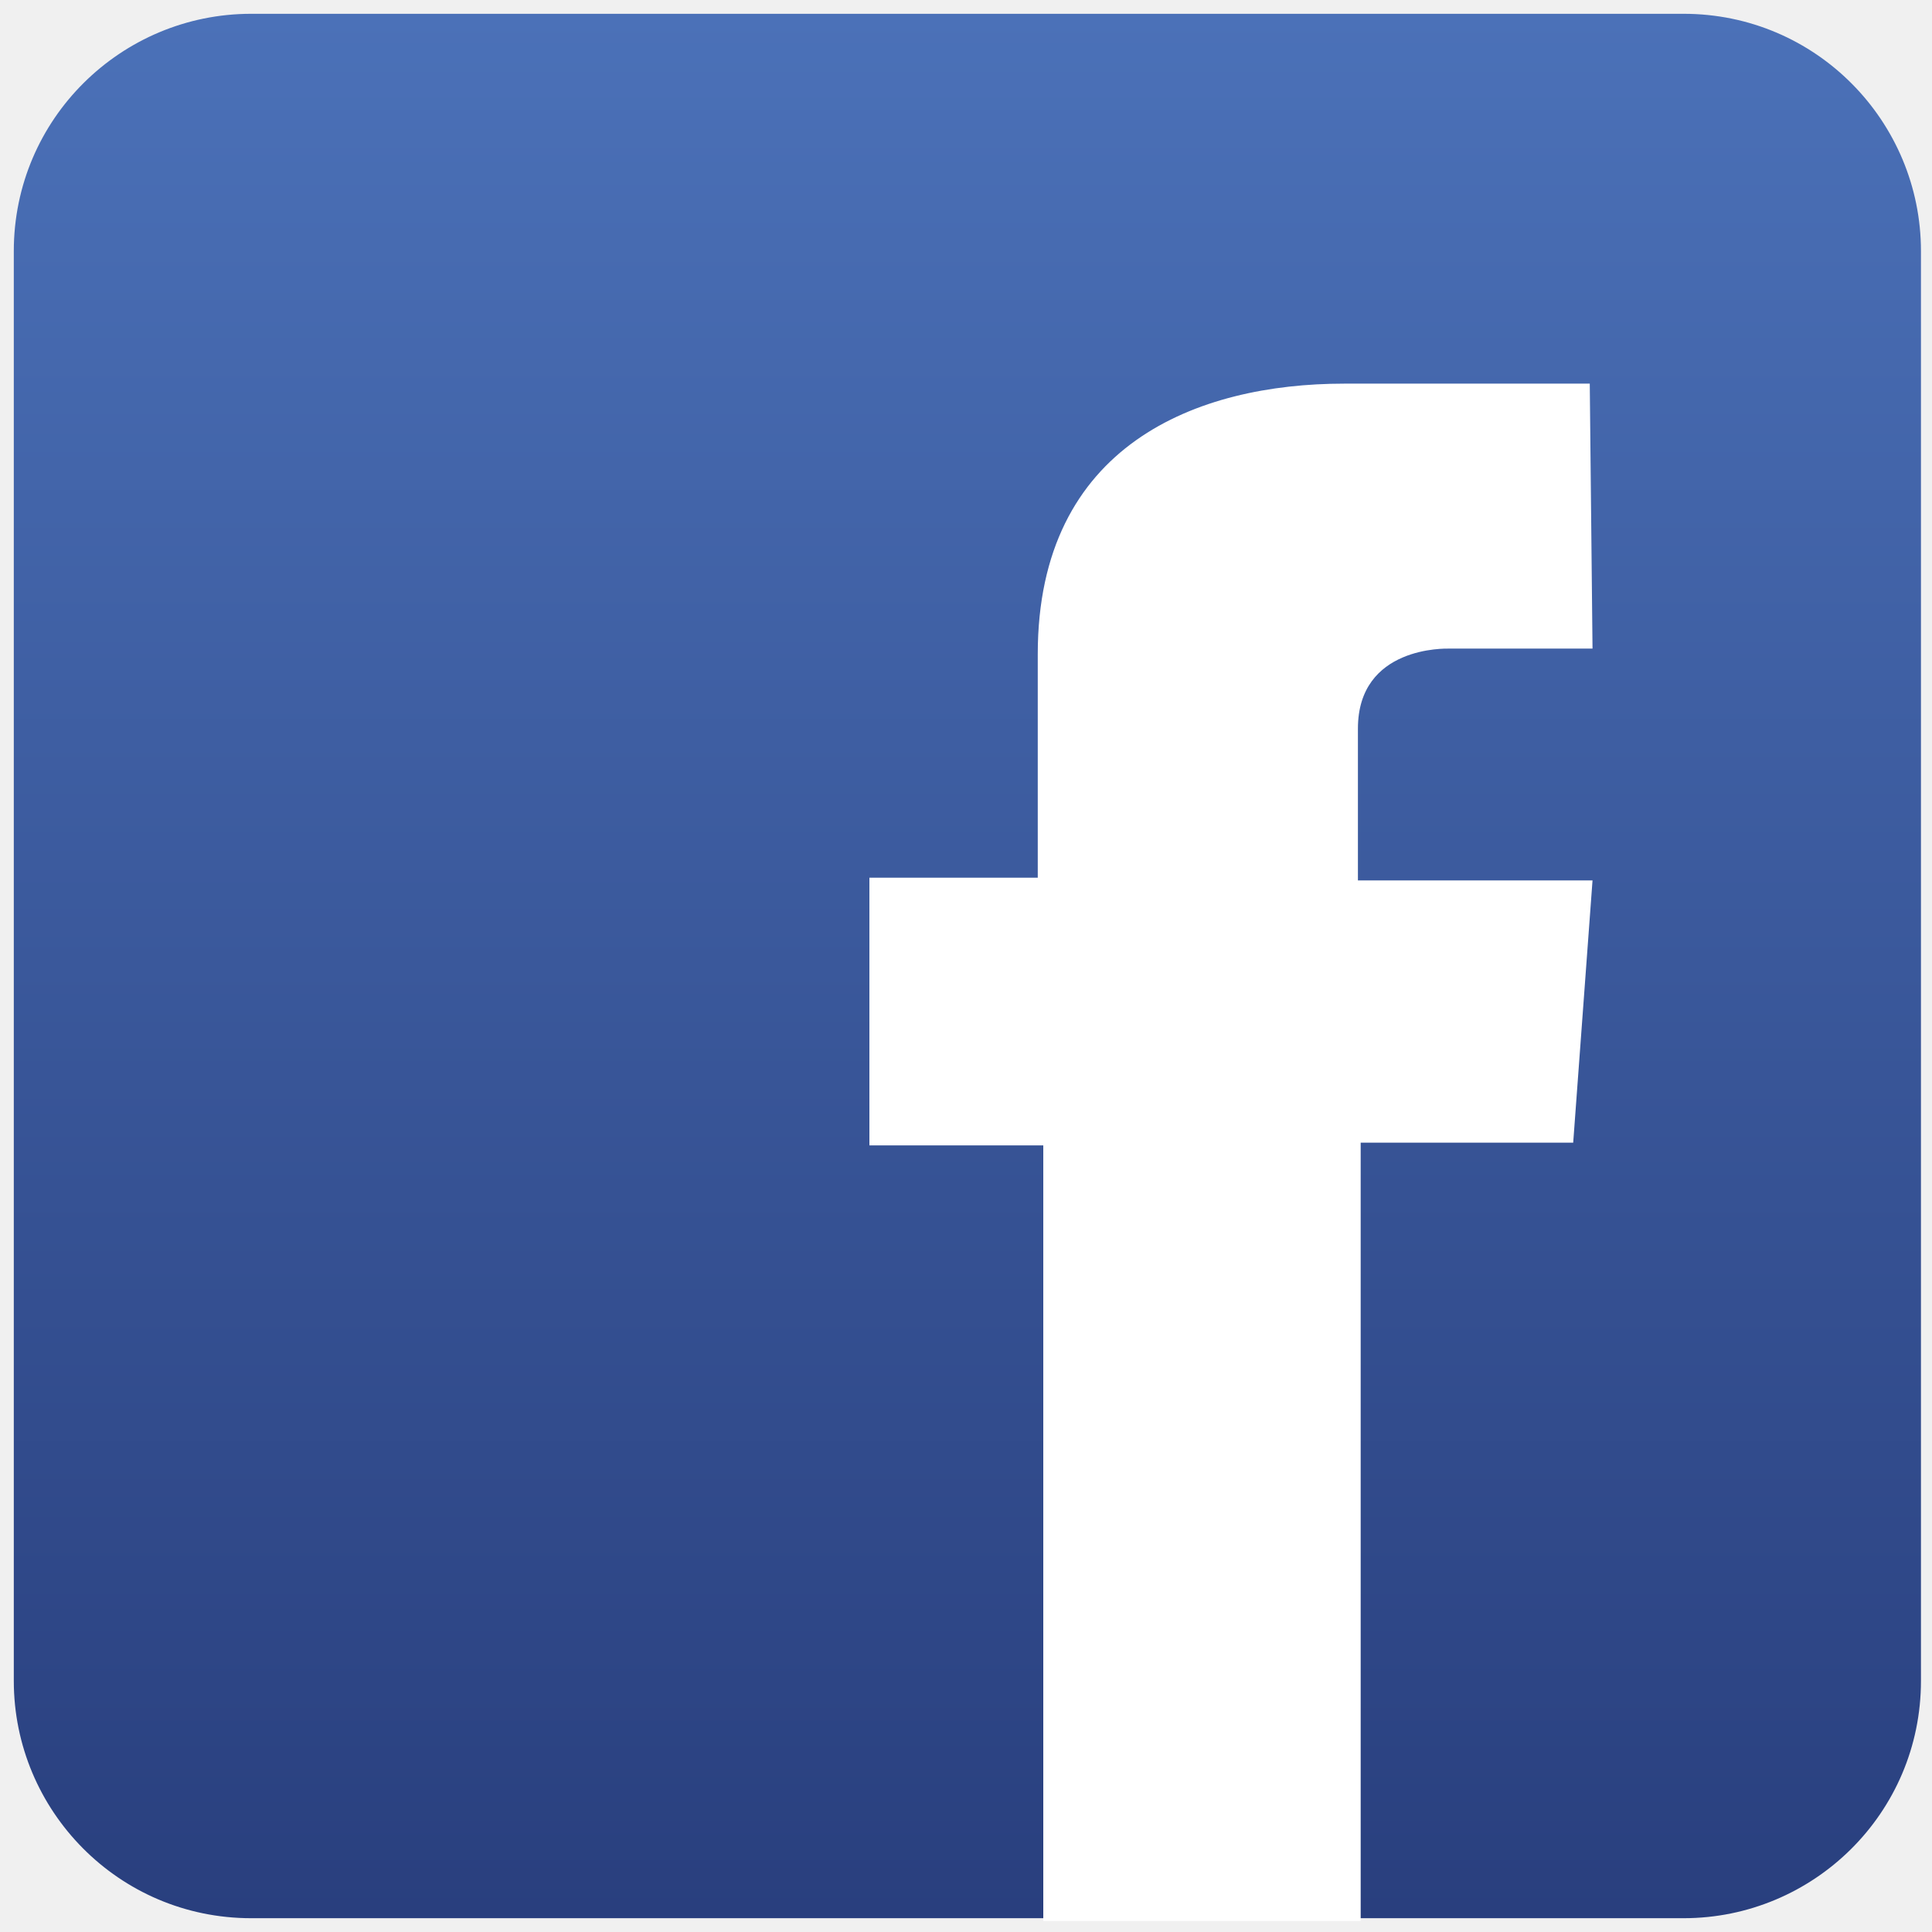
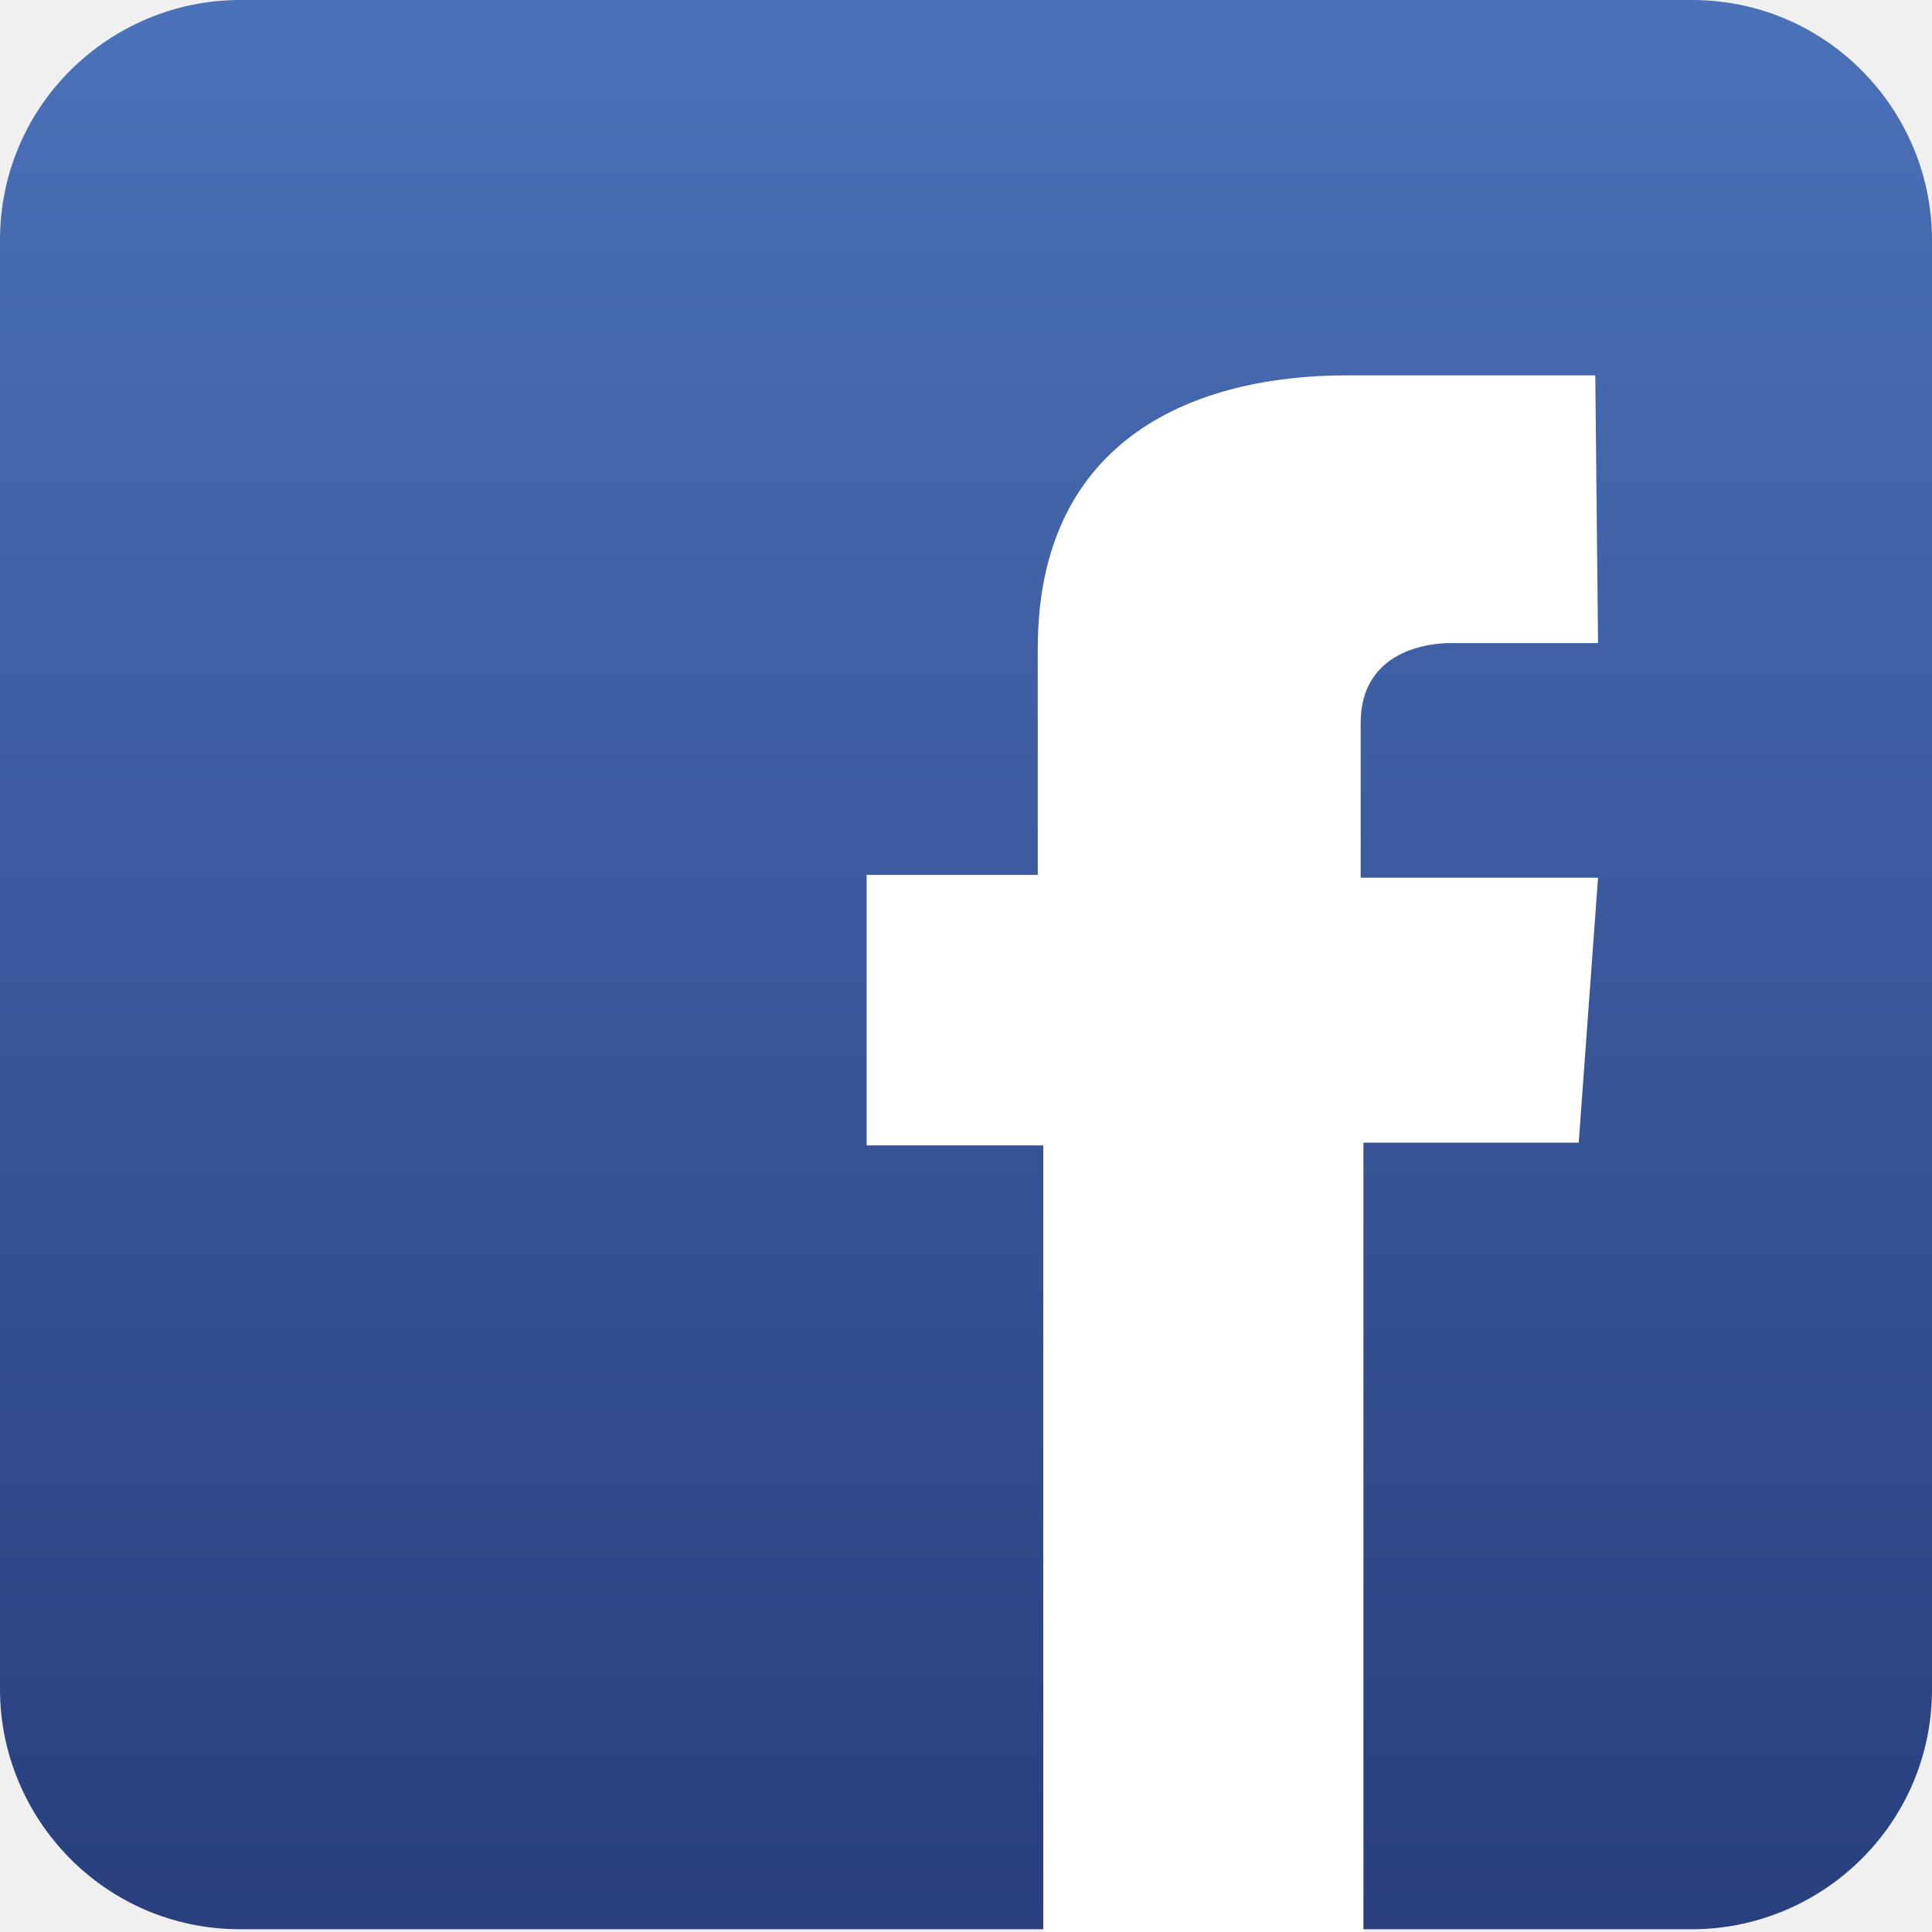
<svg xmlns="http://www.w3.org/2000/svg" version="1.1" id="Icon" x="0px" y="0px" viewBox="0 0 70 70" style="enable-background:new 0 0 70 70;" xml:space="preserve">
  <style type="text/css">
	.st0{fill:url(#SVGID_1_);}
	.st1{fill:#FFFFFF;}
</style>
  <g>
-     <linearGradient id="SVGID_1_" gradientUnits="userSpaceOnUse" x1="-295.135" y1="-394.565" x2="-295.135" y2="-404.106" gradientTransform="matrix(7.2338 0 0 -7.2338 2169.944 -2853.713)">
+     <linearGradient id="SVGID_1_" gradientUnits="userSpaceOnUse" x1="-527.81" y1="876.264" x2="-527.81" y2="885.926" gradientTransform="matrix(7.2338 0 0 7.2338 3853.07 -6338.715)">
      <stop offset="0" style="stop-color:#4B71B8" />
      <stop offset="1" style="stop-color:#293F7E" />
    </linearGradient>
-     <path class="st0" d="M69.6,60.9c0,4.8-3.9,8.6-8.6,8.6H9.1c-4.8,0-8.6-3.9-8.6-8.6V9.1c0-4.8,3.9-8.6,8.6-8.6h51.9   c4.8,0,8.6,3.9,8.6,8.6V60.9z" />
-     <path class="st1" d="M57.6,13.9c0,0-5.3,0-8.9,0c-5.3,0-11.1,2.2-11.1,9.8c0,2.6,0,5.2,0,8.1h-6.1v9.7h6.3v28.1h11.5V41.4H57   l0.7-9.5h-8.5c0,0,0-4.2,0-5.5c0-3,3.2-2.9,3.3-2.9c1.4,0,4.5,0,5.2,0L57.6,13.9L57.6,13.9L57.6,13.9z" />
+     <path class="st0" d="M70,61.2c0,4.9-4,8.7-8.7,8.7H8.7c-4.9,0-8.7-4-8.7-8.7V8.7C0,3.8,4,0,8.7,0h52.6C66.2,0,70,4,70,8.7V61.2z" />
+     <path class="st1" d="M57.8,13.6c0,0-5.4,0-9,0c-5.4,0-11.2,2.2-11.2,9.9c0,2.6,0,5.3,0,8.2h-6.2v9.8h6.4V70h11.6V41.4h7.8l0.7-9.6   h-8.6c0,0,0-4.3,0-5.6c0-3,3.2-2.9,3.3-2.9c1.4,0,4.6,0,5.3,0L57.8,13.6L57.8,13.6L57.8,13.6z" />
  </g>
</svg>
